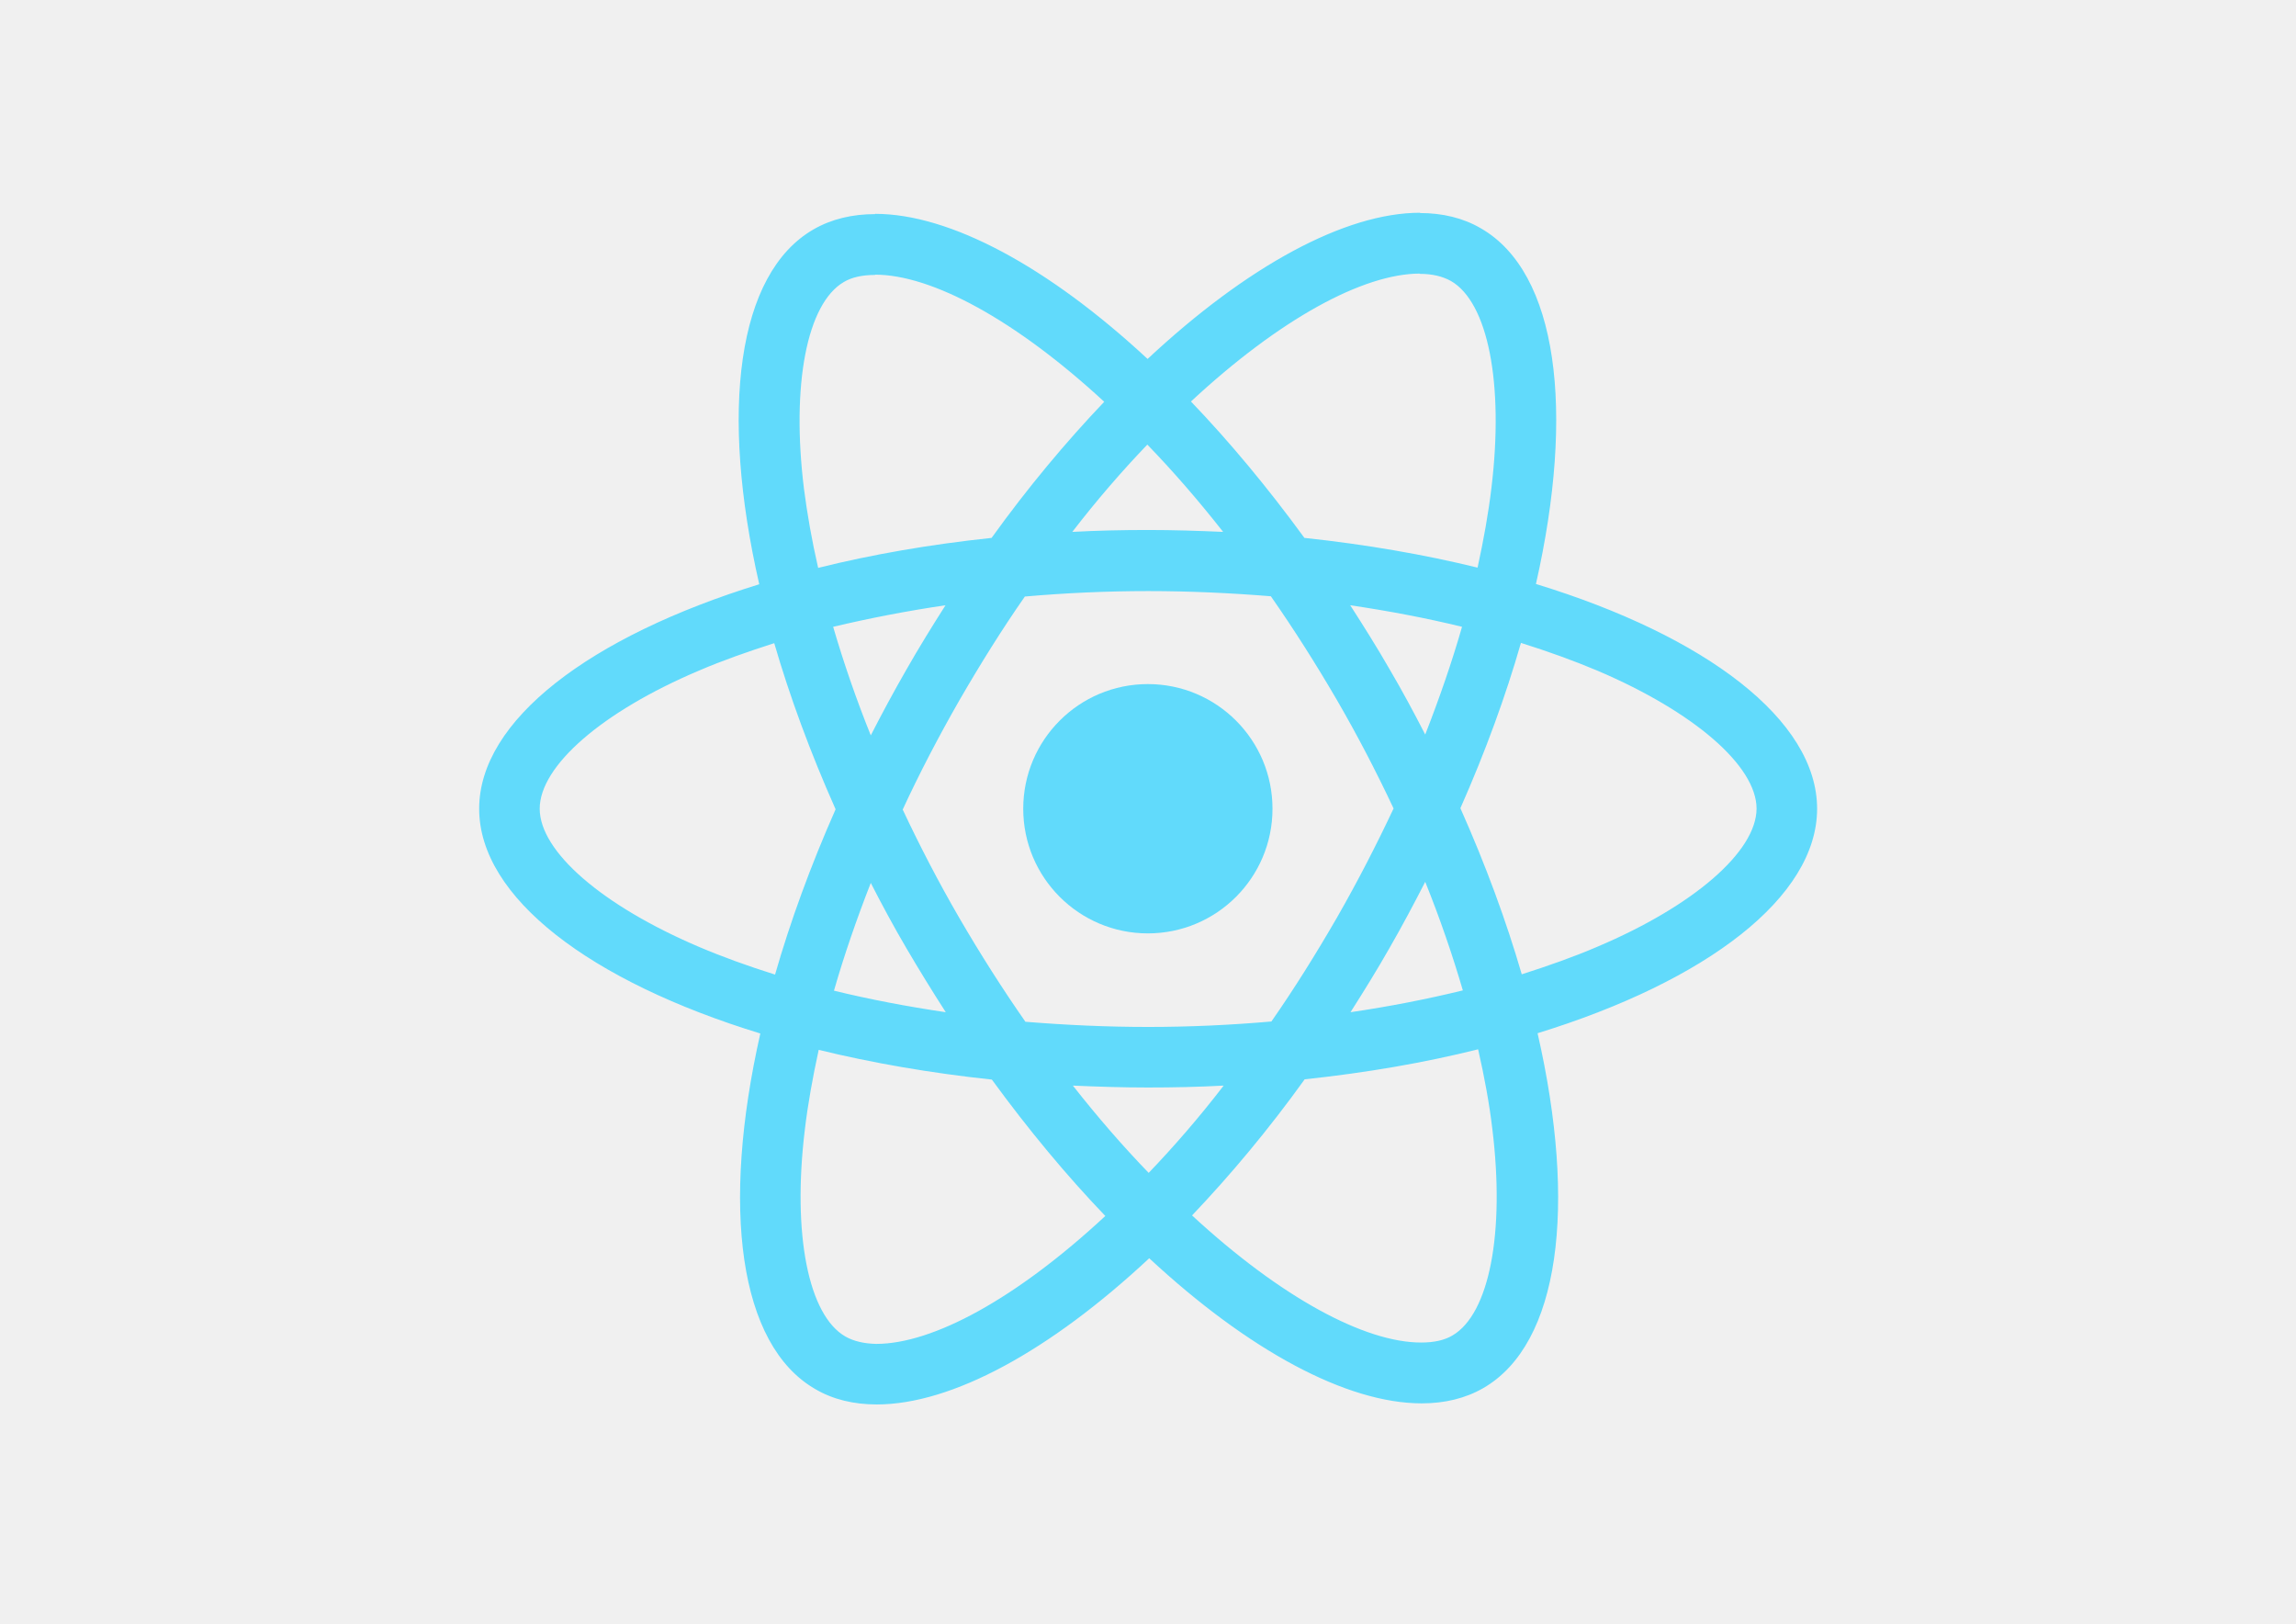
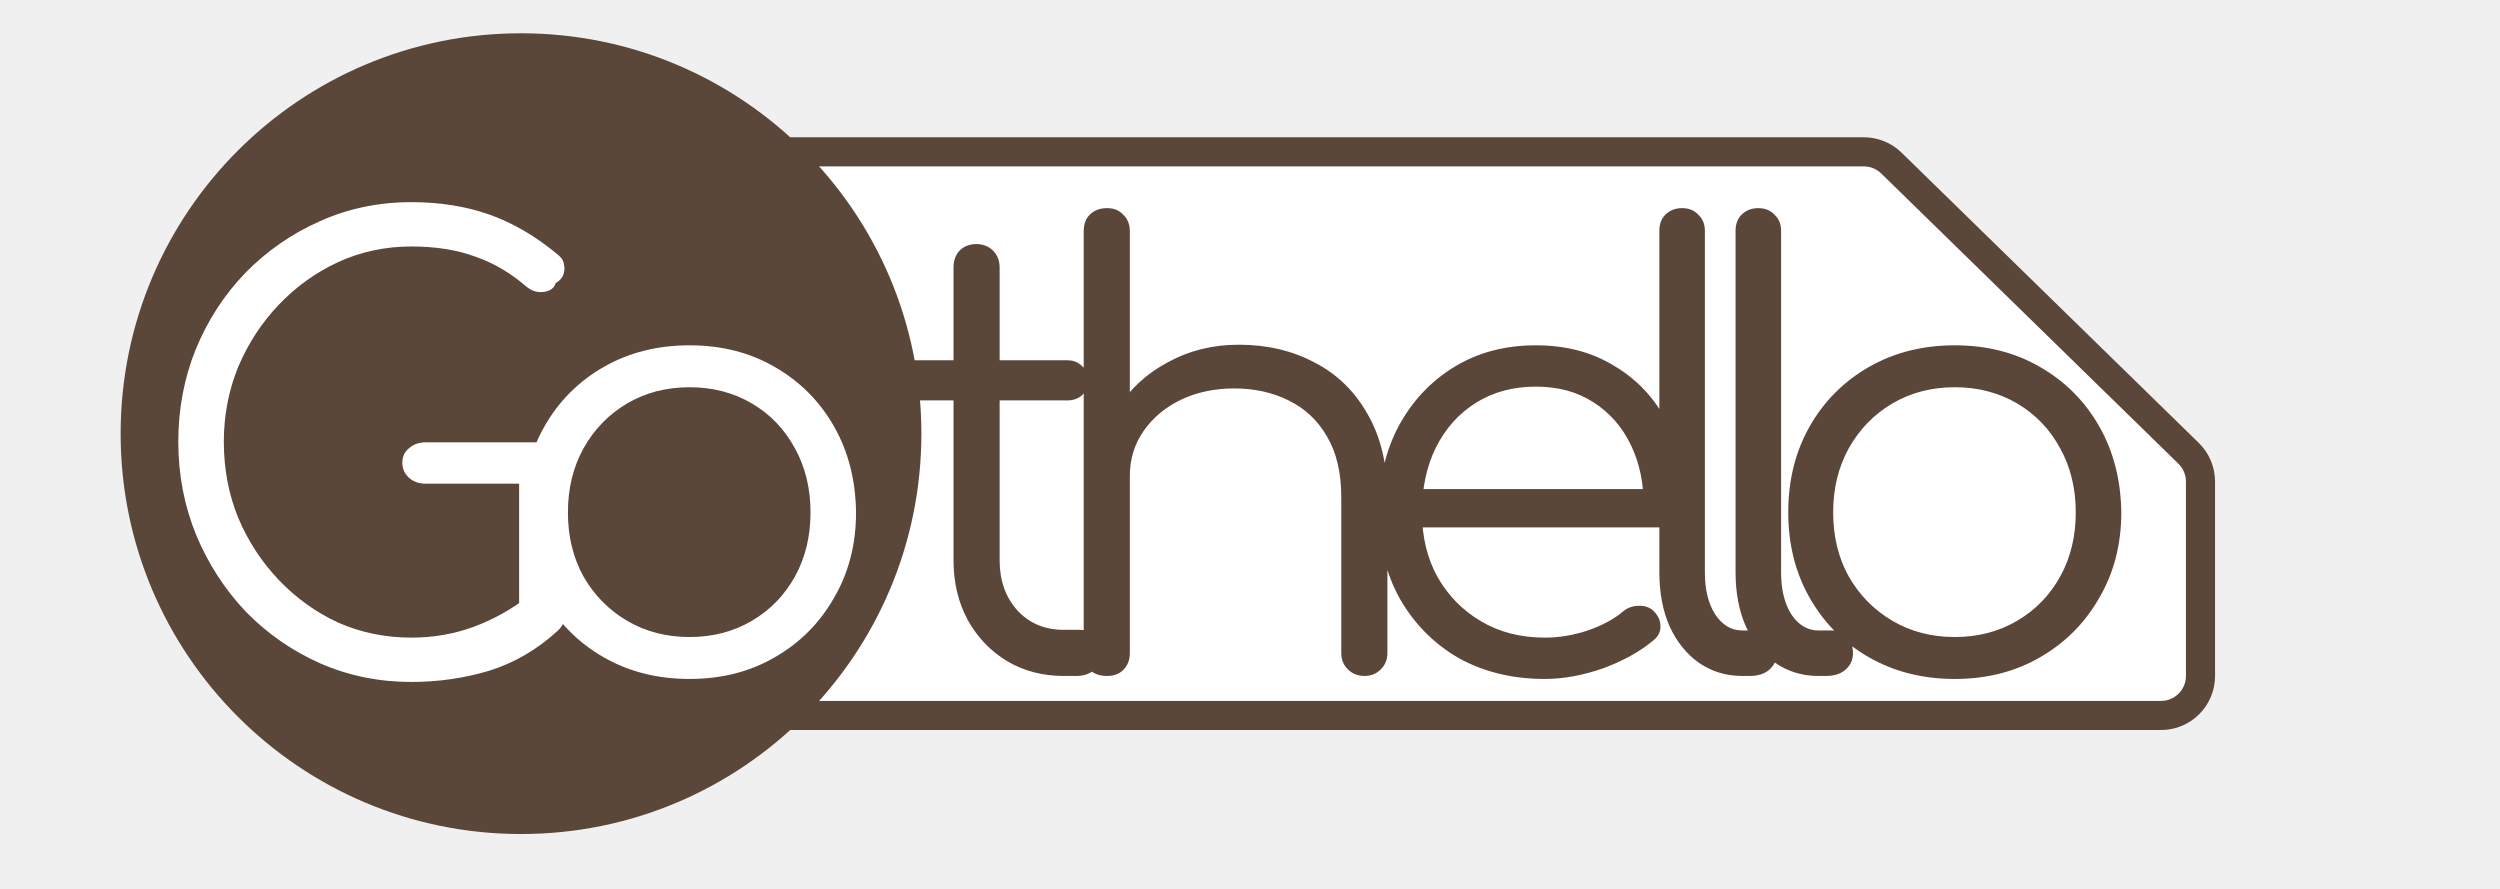
- <svg xmlns="http://www.w3.org/2000/svg" viewBox="0 0 841.9 595.3">
-   <g fill="#61DAFB">
-     <path d="M666.3 296.5c0-32.5-40.7-63.3-103.1-82.4 14.4-63.6 8-114.2-20.2-130.4-6.5-3.8-14.1-5.6-22.4-5.6v22.3c4.6 0 8.3.9 11.4 2.6 13.6 7.8 19.5 37.5 14.9 75.7-1.1 9.4-2.9 19.3-5.1 29.4-19.6-4.8-41-8.5-63.5-10.9-13.5-18.5-27.5-35.3-41.6-50 32.6-30.3 63.2-46.9 84-46.9V78c-27.5 0-63.5 19.6-99.9 53.6-36.4-33.8-72.4-53.2-99.9-53.2v22.3c20.7 0 51.4 16.5 84 46.6-14 14.7-28 31.4-41.3 49.9-22.6 2.4-44 6.1-63.6 11-2.3-10-4-19.7-5.2-29-4.7-38.2 1.1-67.9 14.6-75.8 3-1.8 6.9-2.6 11.5-2.6V78.5c-8.4 0-16 1.8-22.6 5.6-28.1 16.2-34.4 66.7-19.9 130.1-62.2 19.2-102.7 49.9-102.7 82.3 0 32.5 40.7 63.3 103.1 82.4-14.4 63.6-8 114.2 20.2 130.4 6.5 3.8 14.1 5.6 22.5 5.6 27.5 0 63.5-19.6 99.9-53.6 36.4 33.8 72.4 53.2 99.9 53.2 8.4 0 16-1.8 22.6-5.6 28.1-16.2 34.4-66.7 19.9-130.1 62-19.1 102.5-49.9 102.5-82.3zm-130.2-66.7c-3.7 12.9-8.3 26.2-13.5 39.5-4.1-8-8.4-16-13.1-24-4.6-8-9.5-15.8-14.4-23.4 14.2 2.1 27.9 4.7 41 7.9zm-45.8 106.5c-7.8 13.5-15.8 26.3-24.1 38.2-14.9 1.3-30 2-45.2 2-15.1 0-30.2-.7-45-1.9-8.3-11.9-16.4-24.6-24.2-38-7.6-13.1-14.5-26.4-20.8-39.8 6.2-13.4 13.2-26.8 20.7-39.9 7.8-13.5 15.8-26.3 24.1-38.2 14.9-1.3 30-2 45.2-2 15.1 0 30.2.7 45 1.9 8.3 11.9 16.4 24.6 24.2 38 7.6 13.1 14.5 26.4 20.8 39.8-6.3 13.4-13.2 26.8-20.7 39.9zm32.3-13c5.4 13.4 10 26.8 13.8 39.8-13.1 3.2-26.9 5.9-41.2 8 4.9-7.7 9.8-15.6 14.4-23.7 4.6-8 8.9-16.1 13-24.1zM421.2 430c-9.3-9.6-18.6-20.3-27.8-32 9 .4 18.2.7 27.5.7 9.4 0 18.7-.2 27.8-.7-9 11.7-18.3 22.4-27.5 32zm-74.4-58.9c-14.2-2.1-27.9-4.7-41-7.9 3.7-12.9 8.3-26.2 13.5-39.5 4.1 8 8.4 16 13.1 24 4.7 8 9.5 15.8 14.4 23.4zM420.7 163c9.3 9.6 18.6 20.3 27.8 32-9-.4-18.2-.7-27.5-.7-9.4 0-18.7.2-27.8.7 9-11.7 18.3-22.4 27.5-32zm-74 58.9c-4.9 7.7-9.8 15.6-14.4 23.7-4.6 8-8.9 16-13 24-5.4-13.4-10-26.8-13.8-39.8 13.1-3.1 26.9-5.8 41.2-7.9zm-90.5 125.2c-35.4-15.1-58.3-34.9-58.3-50.6 0-15.7 22.9-35.6 58.3-50.6 8.6-3.7 18-7 27.7-10.1 5.7 19.6 13.2 40 22.5 60.9-9.2 20.8-16.6 41.1-22.2 60.6-9.9-3.1-19.3-6.5-28-10.2zM310 490c-13.6-7.8-19.5-37.5-14.9-75.7 1.1-9.4 2.9-19.3 5.1-29.4 19.6 4.8 41 8.5 63.5 10.9 13.5 18.5 27.5 35.3 41.6 50-32.6 30.3-63.2 46.9-84 46.9-4.5-.1-8.3-1-11.3-2.7zm237.2-76.2c4.7 38.2-1.1 67.9-14.6 75.8-3 1.8-6.9 2.6-11.5 2.6-20.7 0-51.4-16.5-84-46.6 14-14.7 28-31.4 41.3-49.9 22.6-2.4 44-6.1 63.6-11 2.3 10.1 4.1 19.8 5.2 29.1zm38.5-66.7c-8.6 3.7-18 7-27.7 10.1-5.7-19.6-13.2-40-22.5-60.9 9.2-20.8 16.6-41.1 22.2-60.6 9.9 3.1 19.3 6.5 28.1 10.2 35.4 15.1 58.3 34.9 58.3 50.6-.1 15.7-23 35.6-58.4 50.6zM320.8 78.4z" />
-     <circle cx="420.9" cy="296.5" r="45.7" />
-     <path d="M520.5 78.1z" />
+ <svg xmlns="http://www.w3.org/2000/svg" width="1202" height="427" viewBox="0 0 1202 427" fill="none">
+   <g clip-path="url(#clip0)">
+     <path d="M239 73C228.507 73 220 81.507 220 92V325C220 335.493 228.507 344 239 344H1039C1049.49 344 1058 335.493 1058 325V231.554C1058 226.437 1055.94 221.536 1052.28 217.961L909.388 78.407C905.838 74.941 901.074 73 896.112 73H800H600.5H239Z" fill="white" stroke="#5A473A" stroke-width="14" />
+     <circle cx="250.5" cy="208.5" r="192.5" fill="#5A473A" />
+     <path d="M197.761 327.88C182.209 327.88 167.617 324.904 153.985 318.952C140.545 313 128.641 304.744 118.273 294.184C108.097 283.432 100.128 271.144 94.368 257.32C88.609 243.304 85.728 228.328 85.728 212.392C85.728 196.648 88.513 181.864 94.081 168.04C99.841 154.024 107.808 141.736 117.985 131.176C128.353 120.616 140.257 112.36 153.696 106.408C167.329 100.264 182.017 97.192 197.761 97.192C211.585 97.192 224.16 99.208 235.489 103.24C246.817 107.272 257.761 113.704 268.321 122.536C270.049 123.88 271.009 125.512 271.201 127.432C271.585 129.16 271.393 130.888 270.625 132.616C269.857 134.152 268.705 135.304 267.169 136.072C266.785 137.608 265.825 138.76 264.289 139.528C262.753 140.296 260.929 140.584 258.817 140.392C256.897 140.2 254.977 139.336 253.056 137.8C245.569 131.272 237.409 126.472 228.577 123.4C219.745 120.136 209.473 118.504 197.761 118.504C185.281 118.504 173.569 121 162.625 125.992C151.873 130.984 142.368 137.8 134.112 146.44C125.856 155.08 119.328 165.064 114.528 176.392C109.92 187.72 107.617 199.72 107.617 212.392C107.617 225.448 109.92 237.64 114.528 248.968C119.328 260.296 125.856 270.28 134.112 278.92C142.368 287.56 151.873 294.376 162.625 299.368C173.569 304.168 185.281 306.568 197.761 306.568C208.321 306.568 218.305 304.84 227.712 301.384C237.121 297.928 246.049 292.936 254.496 286.408C256.801 284.488 259.201 283.72 261.697 284.104C264.385 284.488 266.689 285.64 268.609 287.56C270.529 289.48 271.489 291.976 271.489 295.048C271.489 296.584 271.297 298.024 270.913 299.368C270.529 300.52 269.665 301.768 268.321 303.112C258.529 312.136 247.585 318.568 235.489 322.408C223.393 326.056 210.817 327.88 197.761 327.88ZM271.489 295.048L249.601 290.44V232.552H204.673C201.409 232.552 198.721 231.592 196.609 229.672C194.497 227.752 193.441 225.352 193.441 222.472C193.441 219.592 194.497 217.288 196.609 215.56C198.721 213.64 201.409 212.68 204.673 212.68H260.257C263.521 212.68 266.209 213.736 268.321 215.848C270.433 217.768 271.489 220.36 271.489 223.624V295.048ZM331.521 326.44C316.161 326.44 302.433 322.984 290.337 316.072C278.241 309.16 268.737 299.656 261.825 287.56C254.913 275.464 251.457 261.736 251.457 246.376C251.457 230.824 254.913 217 261.825 204.904C268.737 192.808 278.241 183.304 290.337 176.392C302.433 169.48 316.161 166.024 331.521 166.024C346.881 166.024 360.513 169.48 372.417 176.392C384.513 183.304 394.017 192.808 400.929 204.904C407.841 217 411.393 230.824 411.585 246.376C411.585 261.736 408.033 275.464 400.929 287.56C394.017 299.656 384.513 309.16 372.417 316.072C360.513 322.984 346.881 326.44 331.521 326.44ZM331.521 306.28C342.657 306.28 352.641 303.688 361.473 298.504C370.305 293.32 377.217 286.216 382.209 277.192C387.201 268.168 389.697 257.896 389.697 246.376C389.697 234.856 387.201 224.584 382.209 215.56C377.217 206.344 370.305 199.144 361.473 193.96C352.641 188.776 342.657 186.184 331.521 186.184C320.385 186.184 310.401 188.776 301.569 193.96C292.737 199.144 285.729 206.344 280.545 215.56C275.553 224.584 273.057 234.856 273.057 246.376C273.057 257.896 275.553 268.168 280.545 277.192C285.729 286.216 292.737 293.32 301.569 298.504C310.401 303.688 320.385 306.28 331.521 306.28Z" fill="white" />
+     <path d="M511.442 325C501.266 325 492.146 322.6 484.082 317.8C476.21 313 469.97 306.472 465.362 298.216C460.754 289.768 458.45 280.168 458.45 269.416V128.584C458.45 125.32 459.41 122.632 461.33 120.52C463.442 118.408 466.13 117.352 469.394 117.352C472.658 117.352 475.346 118.408 477.458 120.52C479.57 122.632 480.626 125.32 480.626 128.584V269.416C480.626 279.208 483.506 287.272 489.266 293.608C495.026 299.752 502.418 302.824 511.442 302.824H519.218C522.29 302.824 524.786 303.88 526.706 305.992C528.626 308.104 529.586 310.792 529.586 314.056C529.586 317.32 528.434 320.008 526.13 322.12C523.826 324.04 520.946 325 517.49 325H511.442ZM439.73 192.52C436.85 192.52 434.45 191.656 432.53 189.928C430.61 188.008 429.65 185.704 429.65 183.016C429.65 180.136 430.61 177.832 432.53 176.104C434.45 174.184 436.85 173.224 439.73 173.224H513.17C516.05 173.224 518.45 174.184 520.37 176.104C522.29 177.832 523.25 180.136 523.25 183.016C523.25 185.704 522.29 188.008 520.37 189.928C518.45 191.656 516.05 192.52 513.17 192.52H439.73ZM656.117 325C652.853 325 650.165 323.944 648.053 321.832C645.941 319.72 644.885 317.128 644.885 314.056V239.176C644.885 227.272 642.581 217.48 637.973 209.8C633.557 202.12 627.413 196.36 619.541 192.52C611.861 188.68 603.125 186.76 593.333 186.76C583.925 186.76 575.381 188.584 567.701 192.232C560.213 195.88 554.261 200.872 549.845 207.208C545.429 213.544 543.221 220.744 543.221 228.808H527.381C527.765 216.712 531.029 205.96 537.173 196.552C543.317 186.952 551.477 179.464 561.653 174.088C571.829 168.52 583.157 165.736 595.637 165.736C609.269 165.736 621.461 168.616 632.213 174.376C642.965 179.944 651.413 188.2 657.557 199.144C663.893 210.088 667.061 223.432 667.061 239.176V314.056C667.061 317.128 666.005 319.72 663.893 321.832C661.781 323.944 659.189 325 656.117 325ZM532.277 325C528.821 325 526.037 324.04 523.925 322.12C522.005 320.008 521.045 317.32 521.045 314.056V178.696C521.045 175.24 522.005 172.552 523.925 170.632C526.037 168.52 528.821 167.464 532.277 167.464C535.541 167.464 538.133 168.52 540.053 170.632C542.165 172.552 543.221 175.24 543.221 178.696V314.056C543.221 317.32 542.165 320.008 540.053 322.12C538.133 324.04 535.541 325 532.277 325ZM532.277 260.776C528.821 260.776 526.037 259.72 523.925 257.608C522.005 255.496 521.045 252.808 521.045 249.544V111.304C521.045 107.848 522.005 105.16 523.925 103.24C526.037 101.128 528.821 100.072 532.277 100.072C535.541 100.072 538.133 101.128 540.053 103.24C542.165 105.16 543.221 107.848 543.221 111.304V249.544C543.221 252.808 542.165 255.496 540.053 257.608C538.133 259.72 535.541 260.776 532.277 260.776ZM742.735 326.44C727.183 326.44 713.359 323.08 701.263 316.36C689.359 309.448 679.951 299.944 673.039 287.848C666.319 275.752 662.959 261.928 662.959 246.376C662.959 230.632 666.127 216.808 672.463 204.904C678.991 192.808 687.919 183.304 699.247 176.392C710.575 169.48 723.631 166.024 738.415 166.024C753.007 166.024 765.679 169.384 776.431 176.104C787.375 182.632 795.823 191.752 801.775 203.464C807.727 215.176 810.703 228.52 810.703 243.496C810.703 246.568 809.743 249.064 807.823 250.984C805.903 252.712 803.407 253.576 800.335 253.576H677.935V235.144H802.639L790.255 244.072C790.447 232.936 788.431 222.952 784.207 214.12C779.983 205.288 773.935 198.376 766.063 193.384C758.383 188.392 749.167 185.896 738.415 185.896C727.471 185.896 717.871 188.488 709.615 193.672C701.359 198.856 694.927 206.056 690.319 215.272C685.903 224.296 683.695 234.664 683.695 246.376C683.695 258.088 686.191 268.456 691.183 277.48C696.367 286.504 703.375 293.608 712.207 298.792C721.039 303.976 731.215 306.568 742.735 306.568C749.647 306.568 756.559 305.416 763.471 303.112C770.575 300.616 776.239 297.544 780.463 293.896C782.575 292.168 784.975 291.304 787.663 291.304C790.351 291.112 792.655 291.784 794.575 293.32C797.071 295.624 798.319 298.12 798.319 300.808C798.511 303.496 797.455 305.8 795.151 307.72C788.815 313.096 780.751 317.608 770.959 321.256C761.167 324.712 751.759 326.44 742.735 326.44ZM837.562 325C829.882 325 822.97 322.888 816.826 318.664C810.874 314.44 806.17 308.584 802.714 301.096C799.45 293.608 797.818 284.968 797.818 275.176V111.016C797.818 107.752 798.778 105.16 800.698 103.24C802.81 101.128 805.498 100.072 808.762 100.072C812.026 100.072 814.618 101.128 816.538 103.24C818.65 105.16 819.706 107.752 819.706 111.016V275.176C819.706 283.432 821.338 290.152 824.602 295.336C828.058 300.52 832.378 303.112 837.562 303.112H844.762C847.642 303.112 849.946 304.168 851.674 306.28C853.402 308.2 854.266 310.792 854.266 314.056C854.266 317.32 853.018 320.008 850.522 322.12C848.218 324.04 845.146 325 841.306 325H837.562ZM874.203 325C866.523 325 859.611 322.888 853.467 318.664C847.515 314.44 842.811 308.584 839.355 301.096C836.091 293.608 834.459 284.968 834.459 275.176V111.016C834.459 107.752 835.419 105.16 837.339 103.24C839.451 101.128 842.139 100.072 845.403 100.072C848.667 100.072 851.259 101.128 853.179 103.24C855.291 105.16 856.347 107.752 856.347 111.016V275.176C856.347 283.432 857.979 290.152 861.243 295.336C864.699 300.52 869.019 303.112 874.203 303.112H881.403C884.283 303.112 886.587 304.168 888.315 306.28C890.043 308.2 890.907 310.792 890.907 314.056C890.907 317.32 889.659 320.008 887.163 322.12C884.859 324.04 881.787 325 877.947 325H874.203ZM939.853 326.44C924.493 326.44 910.765 322.984 898.669 316.072C886.573 309.16 877.069 299.656 870.157 287.56C863.245 275.464 859.789 261.736 859.789 246.376C859.789 230.824 863.245 217 870.157 204.904C877.069 192.808 886.573 183.304 898.669 176.392C910.765 169.48 924.493 166.024 939.853 166.024C955.213 166.024 968.845 169.48 980.749 176.392C992.845 183.304 1002.35 192.808 1009.26 204.904C1016.17 217 1019.73 230.824 1019.92 246.376C1019.92 261.736 1016.37 275.464 1009.26 287.56C1002.35 299.656 992.845 309.16 980.749 316.072C968.845 322.984 955.213 326.44 939.853 326.44ZM939.853 306.28C950.989 306.28 960.973 303.688 969.805 298.504C978.637 293.32 985.549 286.216 990.541 277.192C995.533 268.168 998.029 257.896 998.029 246.376C998.029 234.856 995.533 224.584 990.541 215.56C985.549 206.344 978.637 199.144 969.805 193.96C960.973 188.776 950.989 186.184 939.853 186.184C928.717 186.184 918.733 188.776 909.901 193.96C901.069 199.144 894.061 206.344 888.877 215.56C883.885 224.584 881.389 234.856 881.389 246.376C881.389 257.896 883.885 268.168 888.877 277.192C894.061 286.216 901.069 293.32 909.901 298.504C918.733 303.688 928.717 306.28 939.853 306.28Z" fill="#5A473A" />
  </g>
+   <defs>
+     <clipPath id="clip0">
+       <rect width="1202" height="427" fill="white" />
+     </clipPath>
+   </defs>
</svg>
